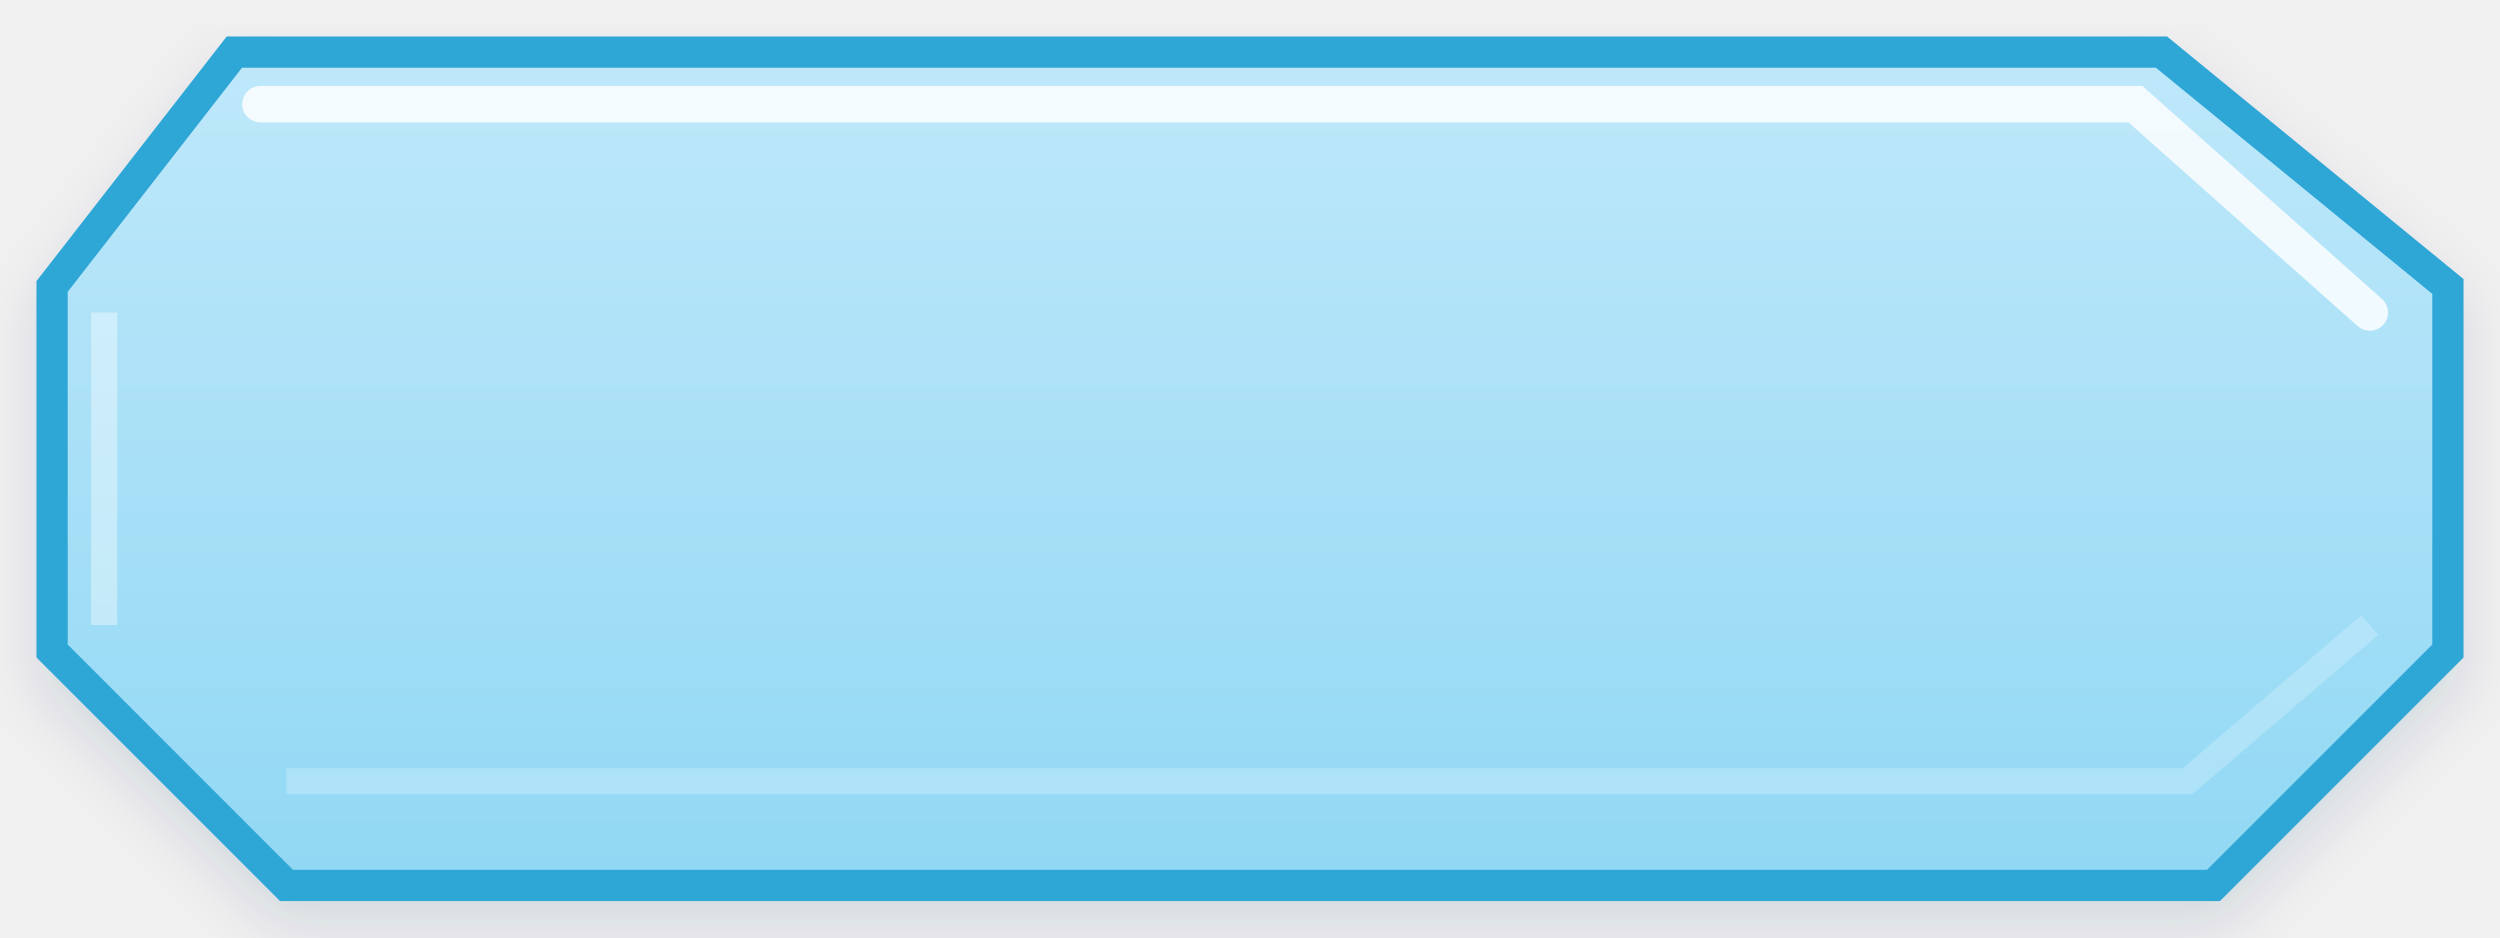
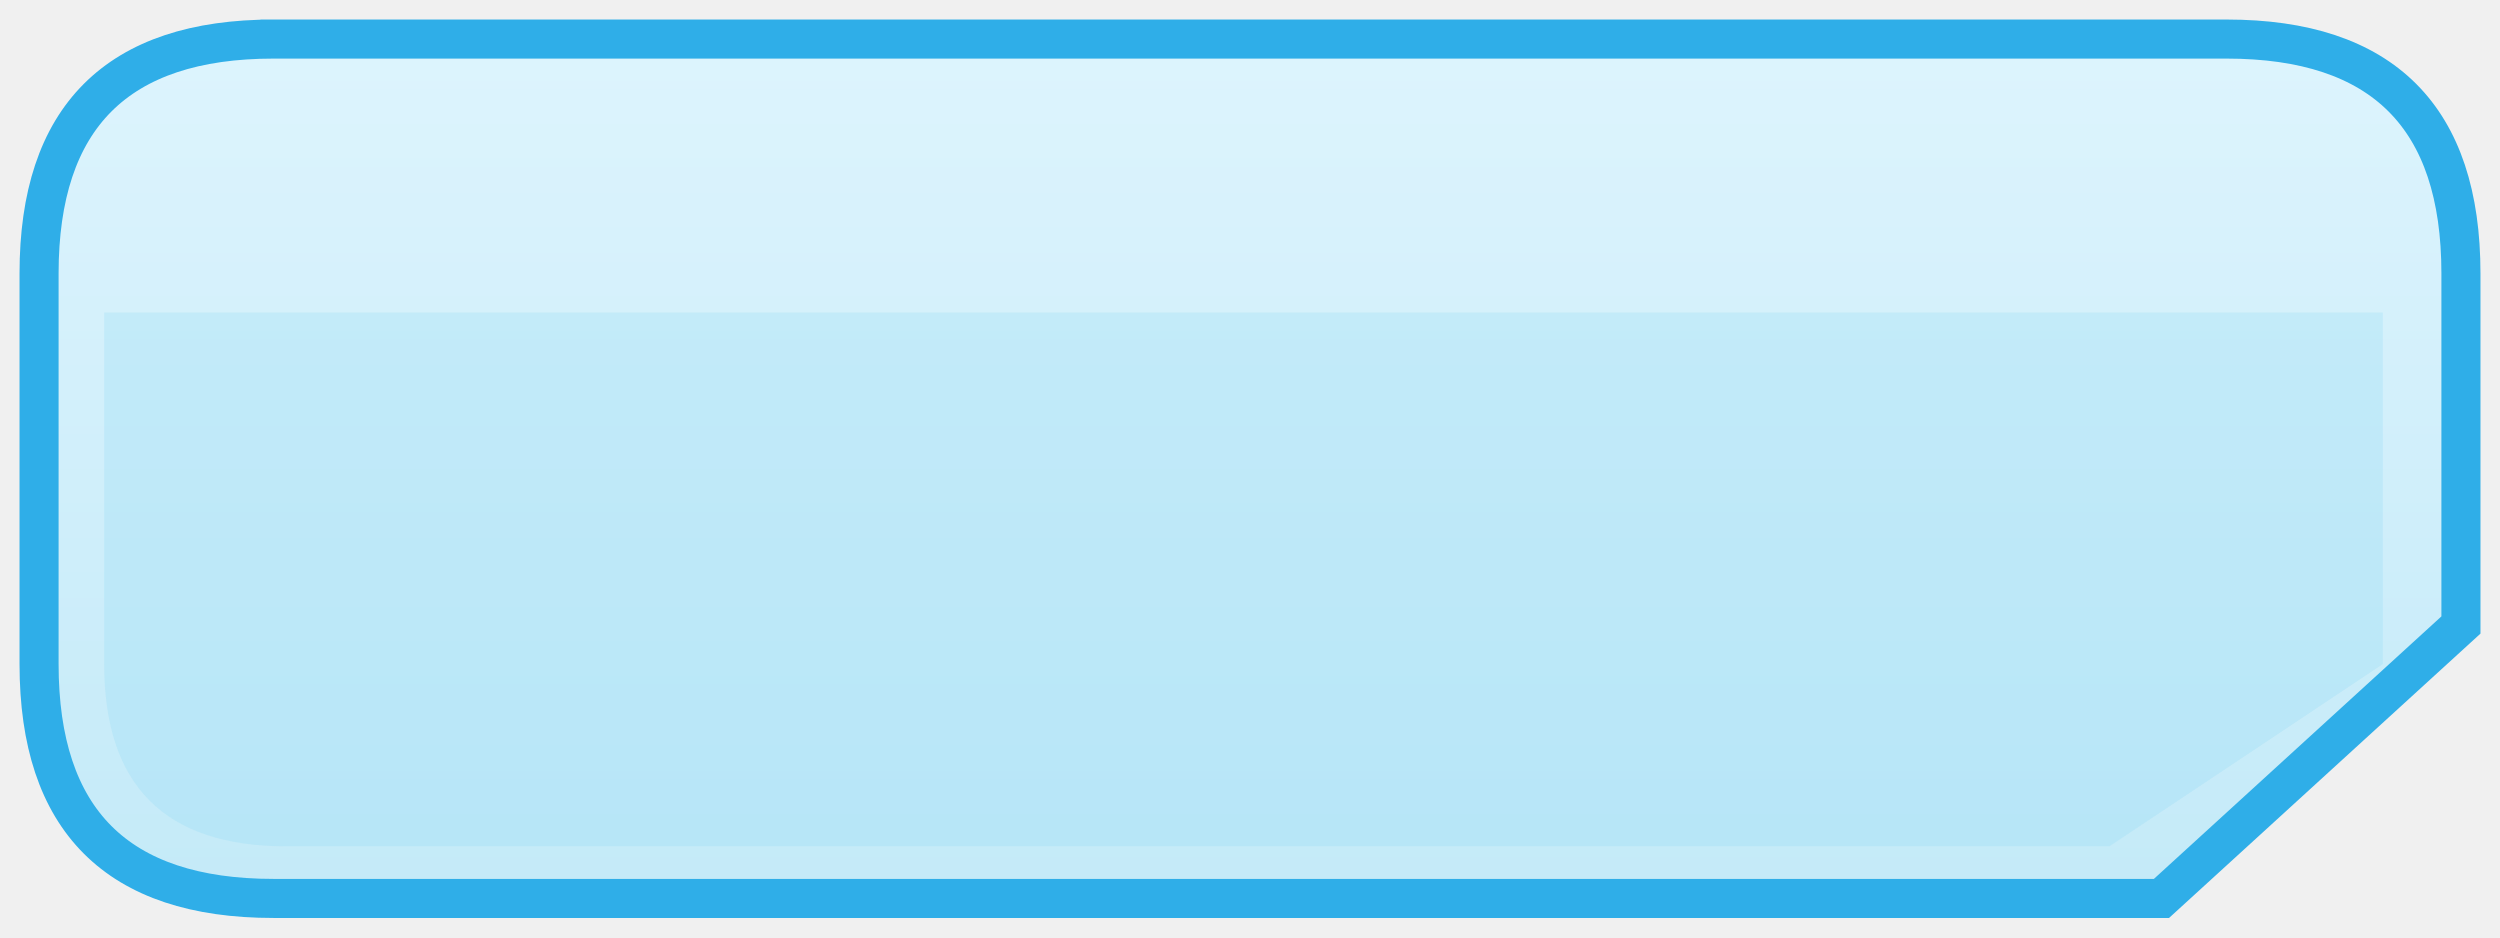
<svg xmlns="http://www.w3.org/2000/svg" width="96" height="36" viewBox="0 0 96 36">
  <defs>
    <linearGradient id="g" x1="0" y1="0" x2="0" y2="1">
-       <stop offset="0" stop-color="#BFE8FA" />
-       <stop offset="1" stop-color="#91D8F4" />
+       <stop offset="0" stop-color="#DDF4FD" />
+       <stop offset="1" stop-color="#C4EAF8" />
    </linearGradient>
-     <filter id="s" x="-20%" y="-40%" width="140%" height="190%">
-       <feDropShadow dx="0" dy="1" stdDeviation="1" flood-color="#123A64" flood-opacity="0.12" />
-     </filter>
  </defs>
-   <path d="M9 2 H83 L94 11 V25 L85 34 H11 L2 25 V11 Z" fill="url(#g)" stroke="#2FA6D6" stroke-width="1.2" filter="url(#s)" />
-   <path d="M10 4 H82 L91 12" fill="none" stroke="#FFFFFF" stroke-opacity="0.82" stroke-width="1.4" stroke-linecap="round" />
-   <path d="M11 30 H84 L91 24" fill="none" stroke="#EAF8FF" stroke-opacity="0.28" stroke-width="1" />
-   <path d="M4 12 V24" stroke="#FFFFFF" stroke-opacity="0.38" stroke-width="1" />
+   <path d="M10 1.5 H85.5 Q94.5 1.5 94.5 10.5 V24 L83 34.5 H10.5 Q1.5 34.5 1.5 25.5 V10.5 Q1.5 1.5 10.5 1.5 Z" fill="url(#g)" stroke="#2FAEE8" stroke-width="1.5" />
+   <path d="M4 12 H91.5 V25.5 L81 32.5 H11 Q4 32.5 4 25.5 Z" fill="#8ED8F4" fill-opacity="0.25" />
</svg>
